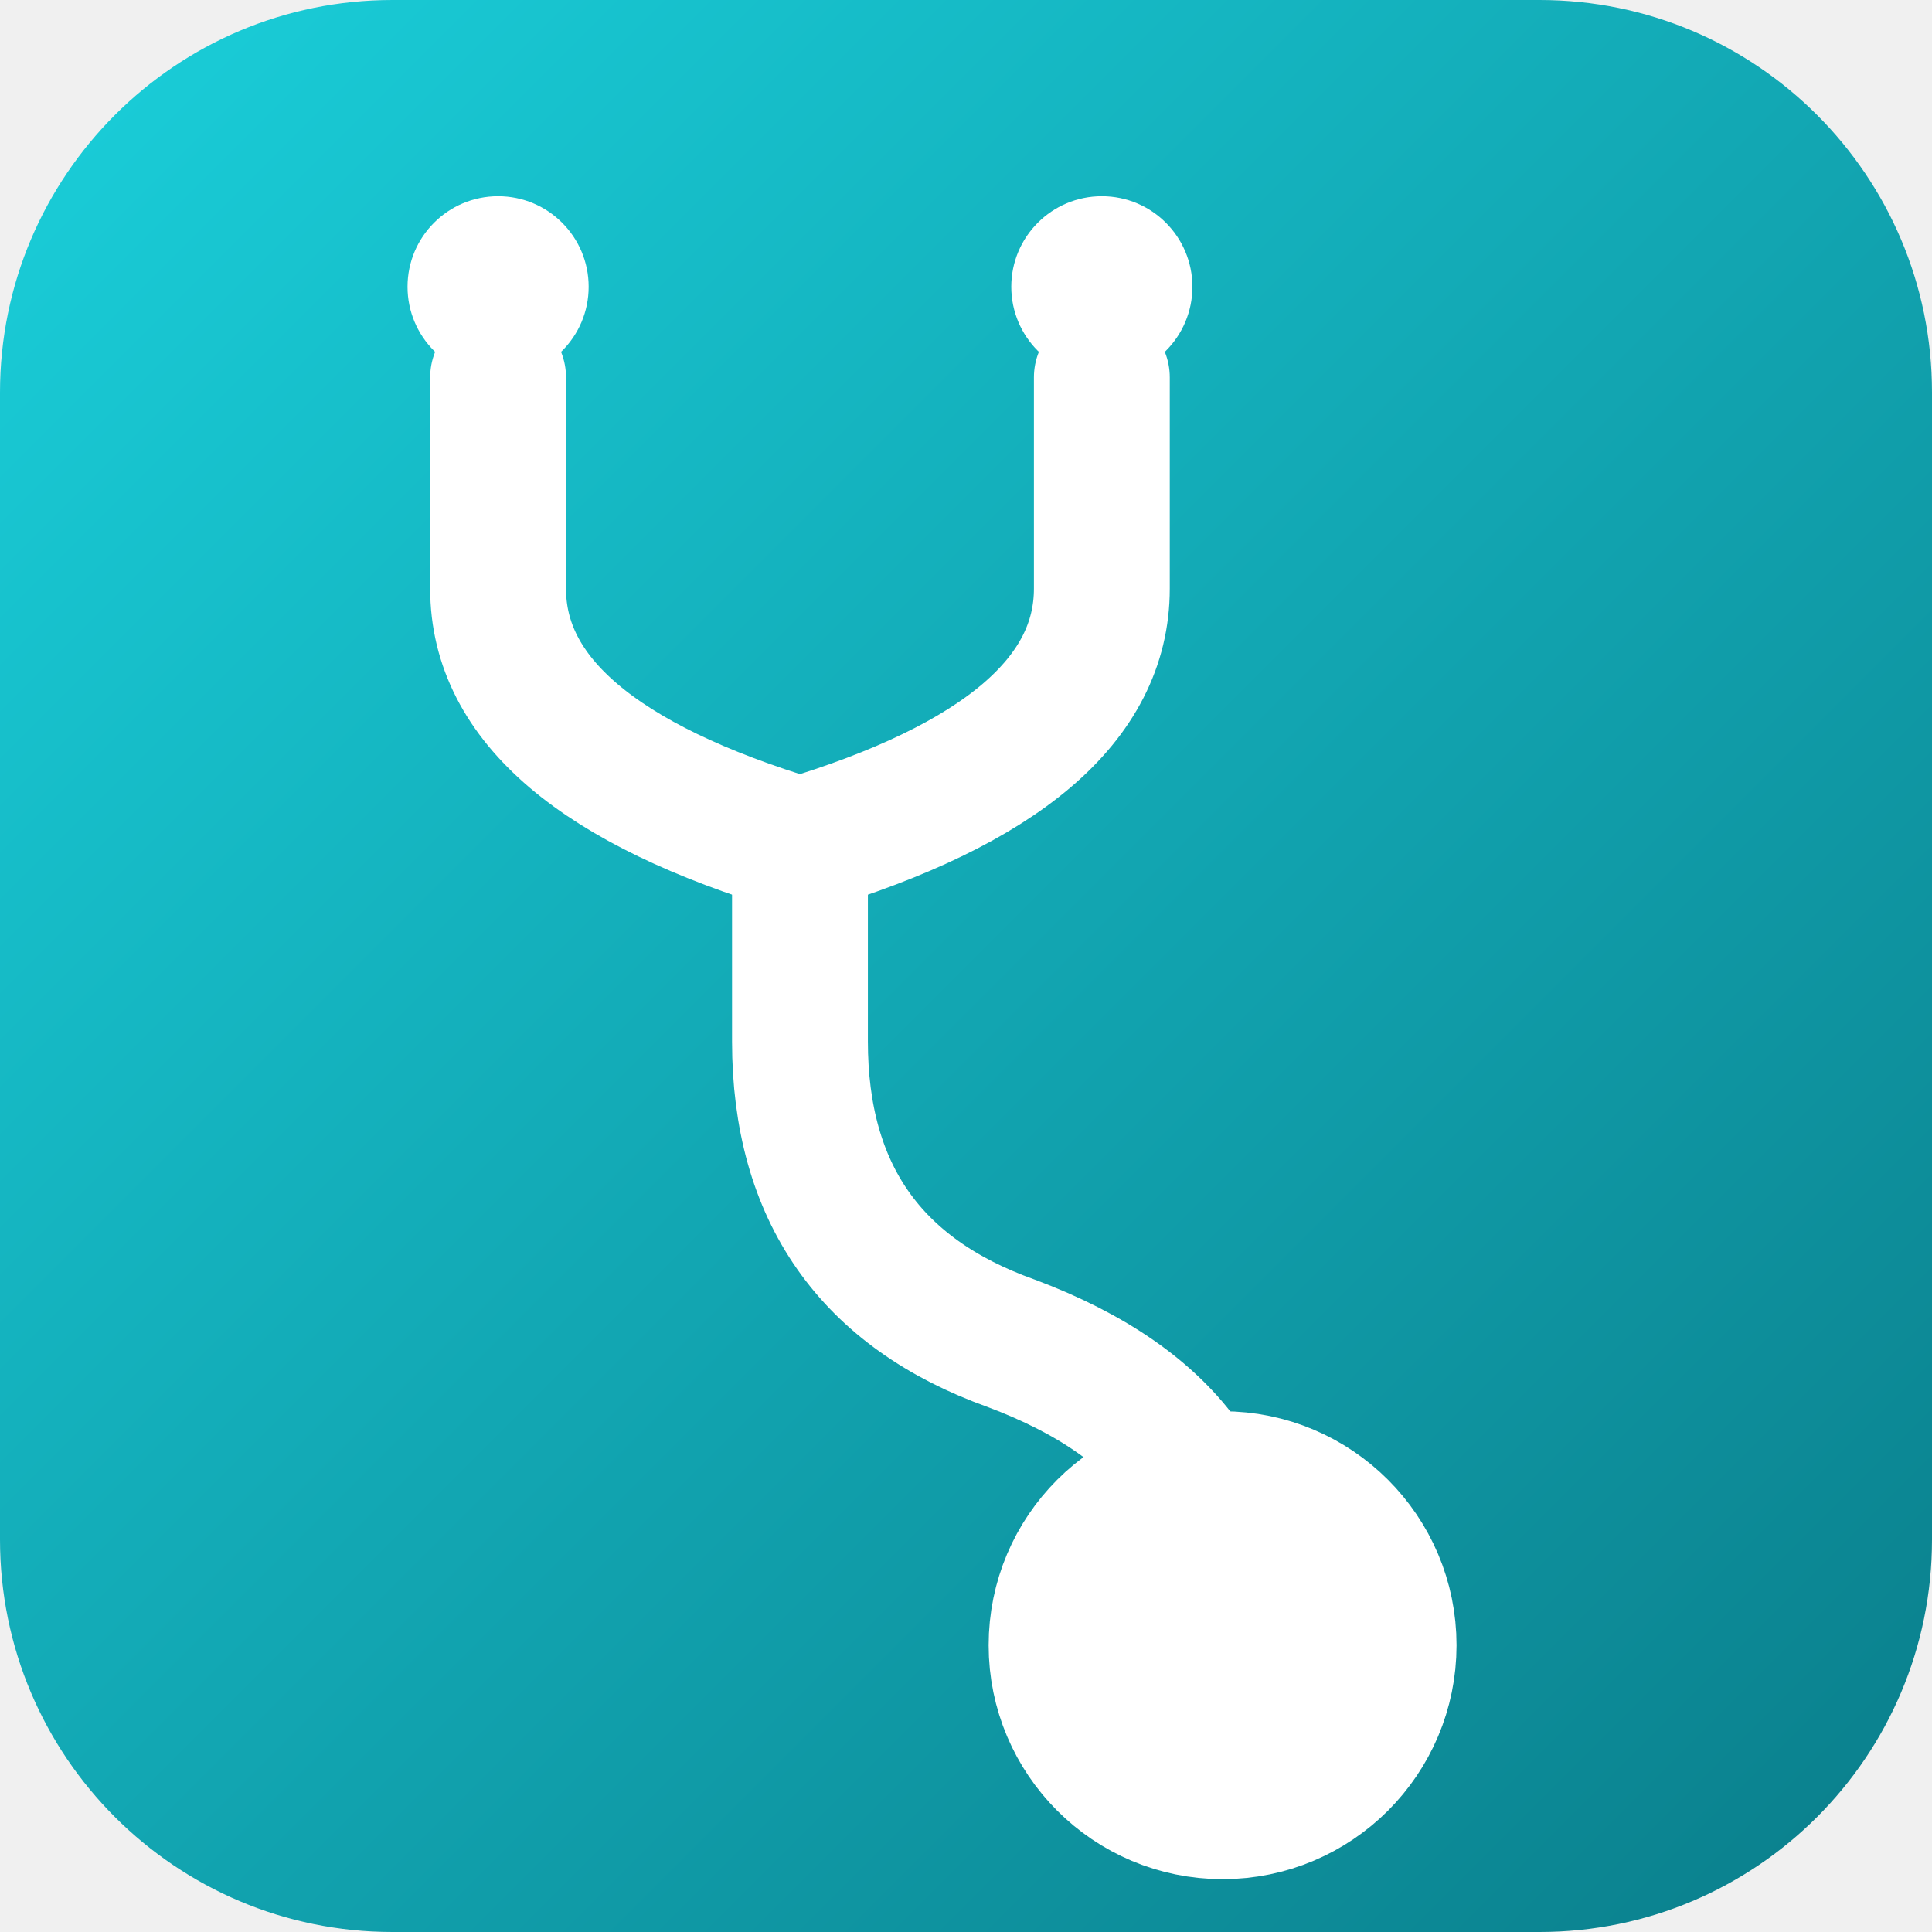
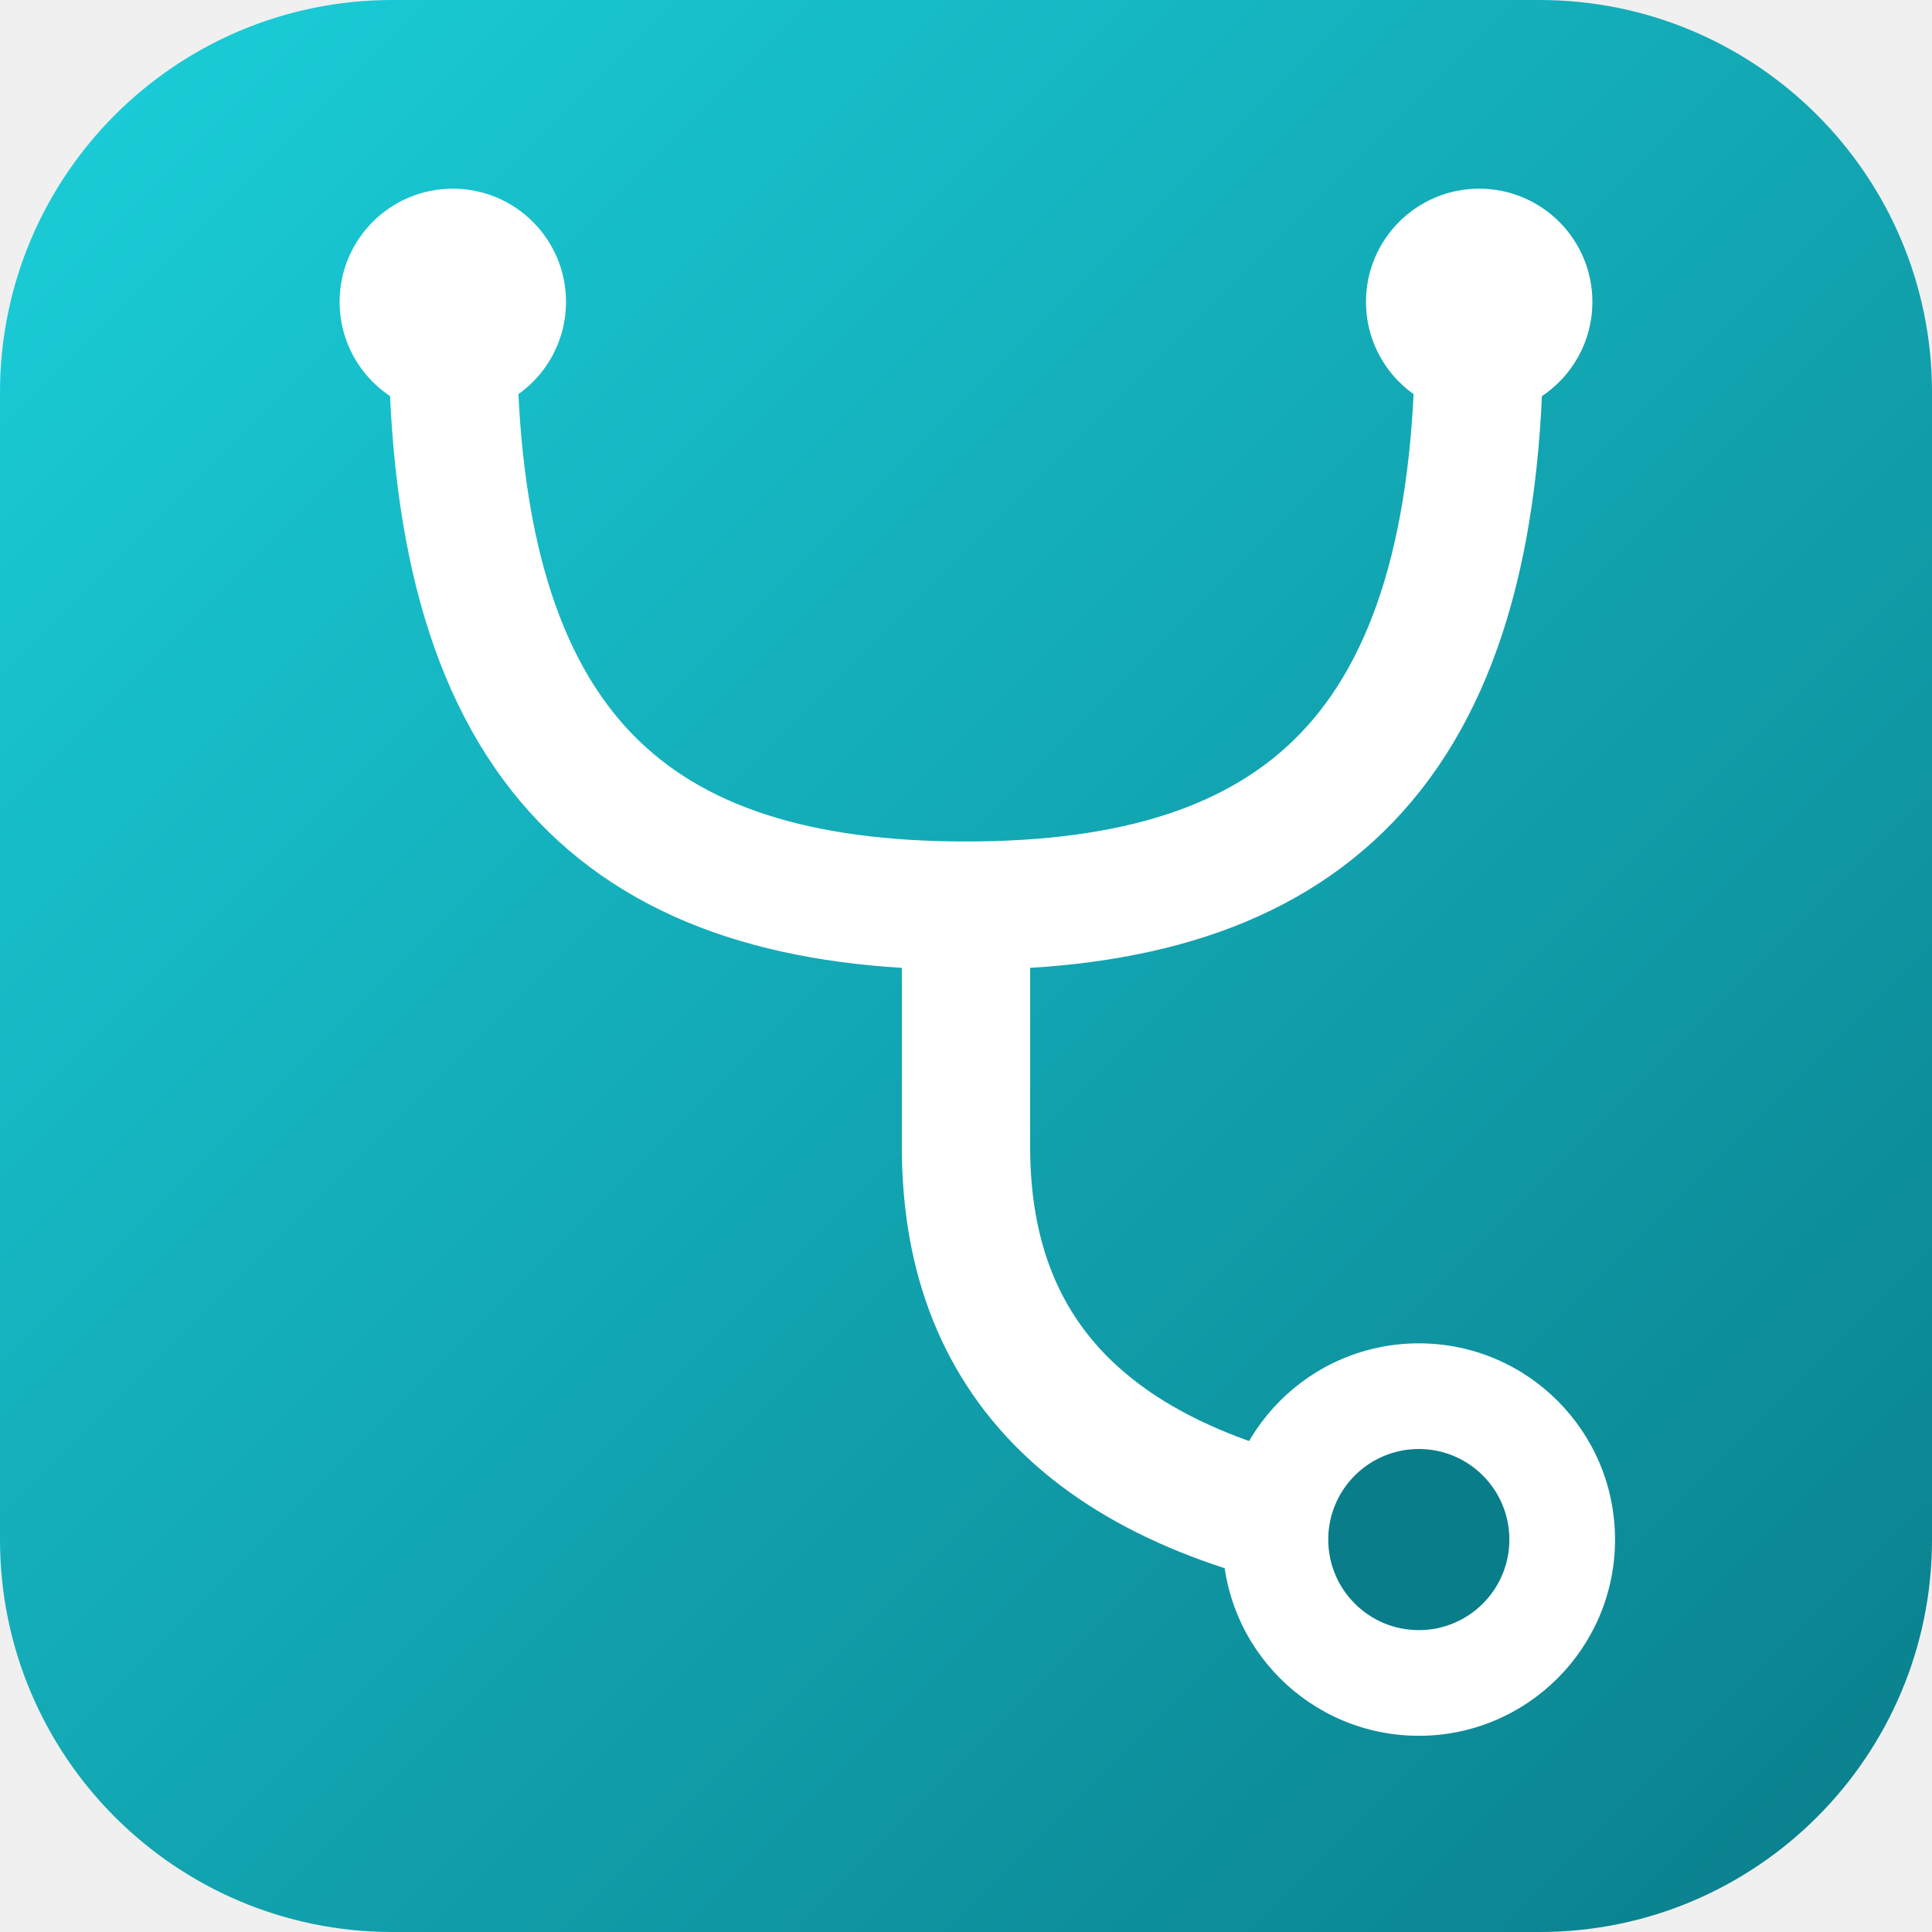
<svg xmlns="http://www.w3.org/2000/svg" viewBox="0 0 128 128">
  <defs>
    <linearGradient id="bg" x1="0" y1="0" x2="1" y2="1">
      <stop offset="0" stop-color="#1ad0db" />
      <stop offset="1" stop-color="#0a7d8a" />
    </linearGradient>
  </defs>
  <rect width="128" height="128" rx="26" fill="url(#bg)" />
-   <g fill="none" stroke="#ffffff" stroke-width="9" stroke-linecap="round" stroke-linejoin="round">
-     <circle cx="33" cy="19" r="6" fill="#ffffff" stroke="none" />
-     <circle cx="73" cy="19" r="6" fill="#ffffff" stroke="none" />
-     <path d="M33 25 V39 Q33 50 53 56 Q73 50 73 39 V25" />
-     <path d="M53 56 V69 Q53 84 67 89 Q83 95 81 109" />
-     <circle cx="81" cy="109" r="11" fill="#ffffff" stroke="#ffffff" />
+   <g fill="none" stroke="#ffffff" stroke-width="8.5" stroke-linecap="round" stroke-linejoin="round">
+     <path d="M30 22 C 30 50 42 60 64 60 C 86 60 98 50 98 22" />
+     <path d="M64 60 V 76 Q 64 98 92 102" />
  </g>
+   <circle cx="30" cy="20" r="7.5" fill="#ffffff" />
+   <circle cx="98" cy="20" r="7.5" fill="#ffffff" />
+   <circle cx="94" cy="102" r="13" fill="#ffffff" />
+   <circle cx="94" cy="102" r="6" fill="#0a7d8a" />
</svg>
